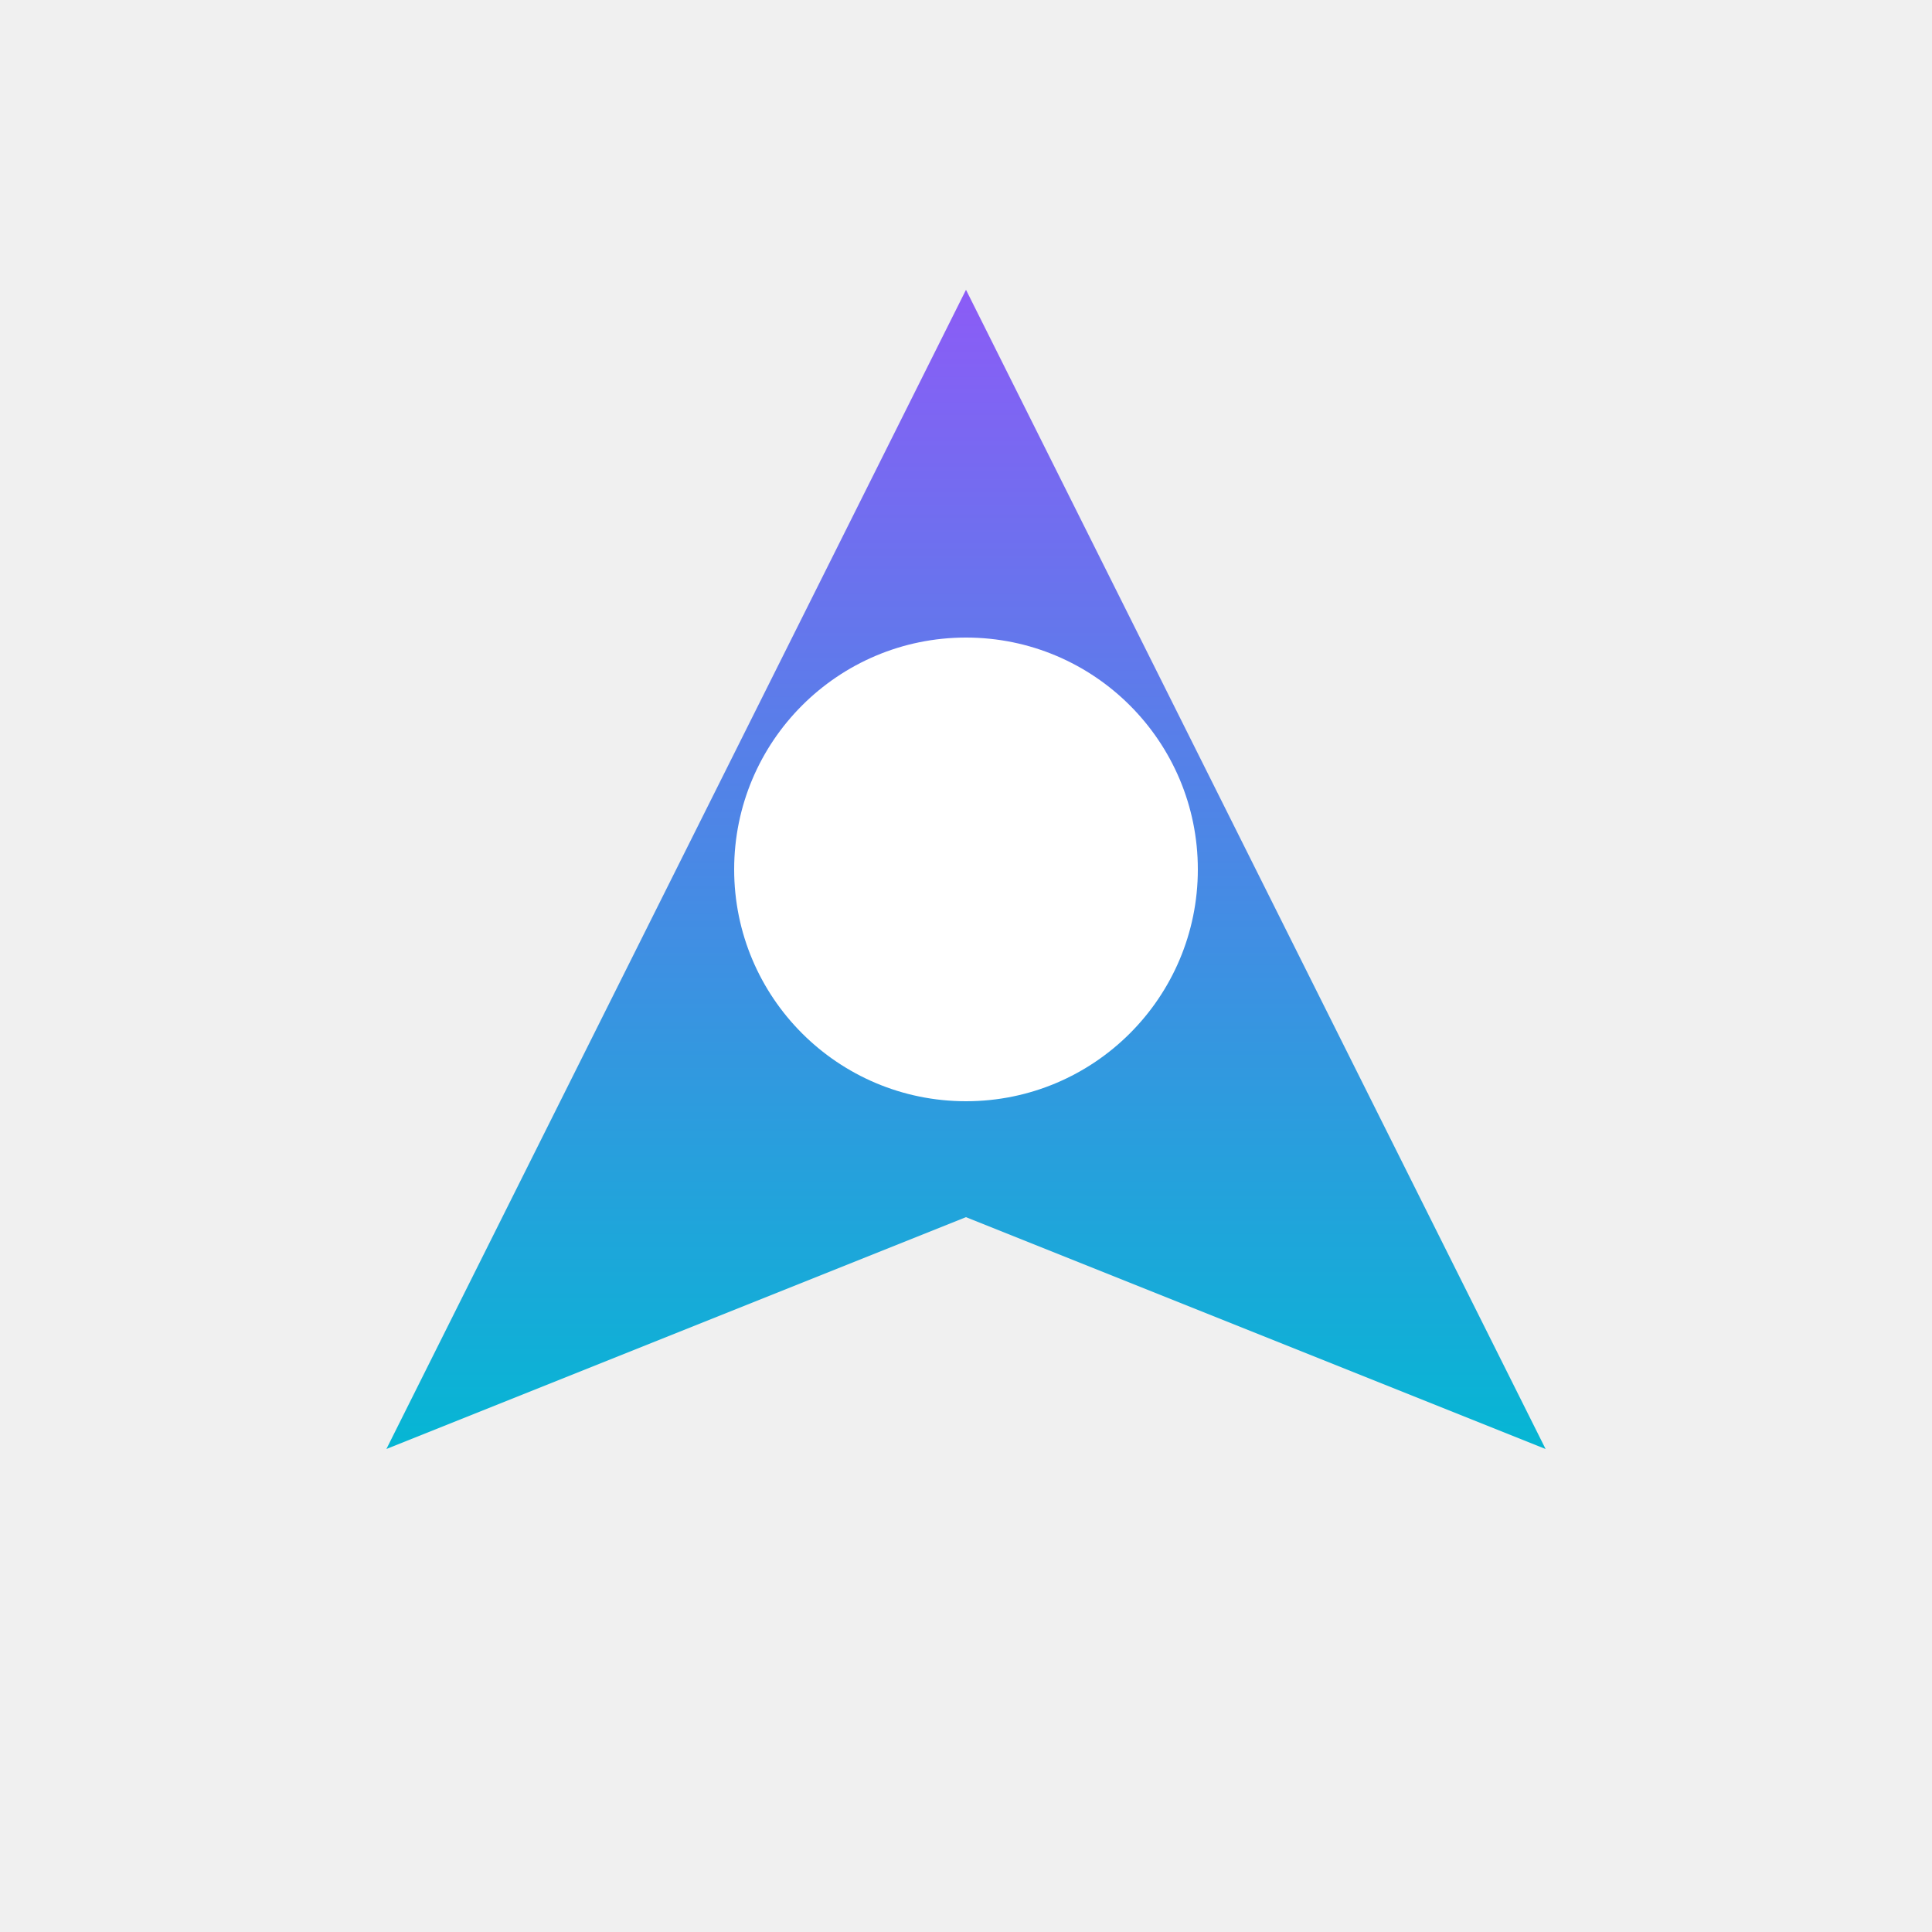
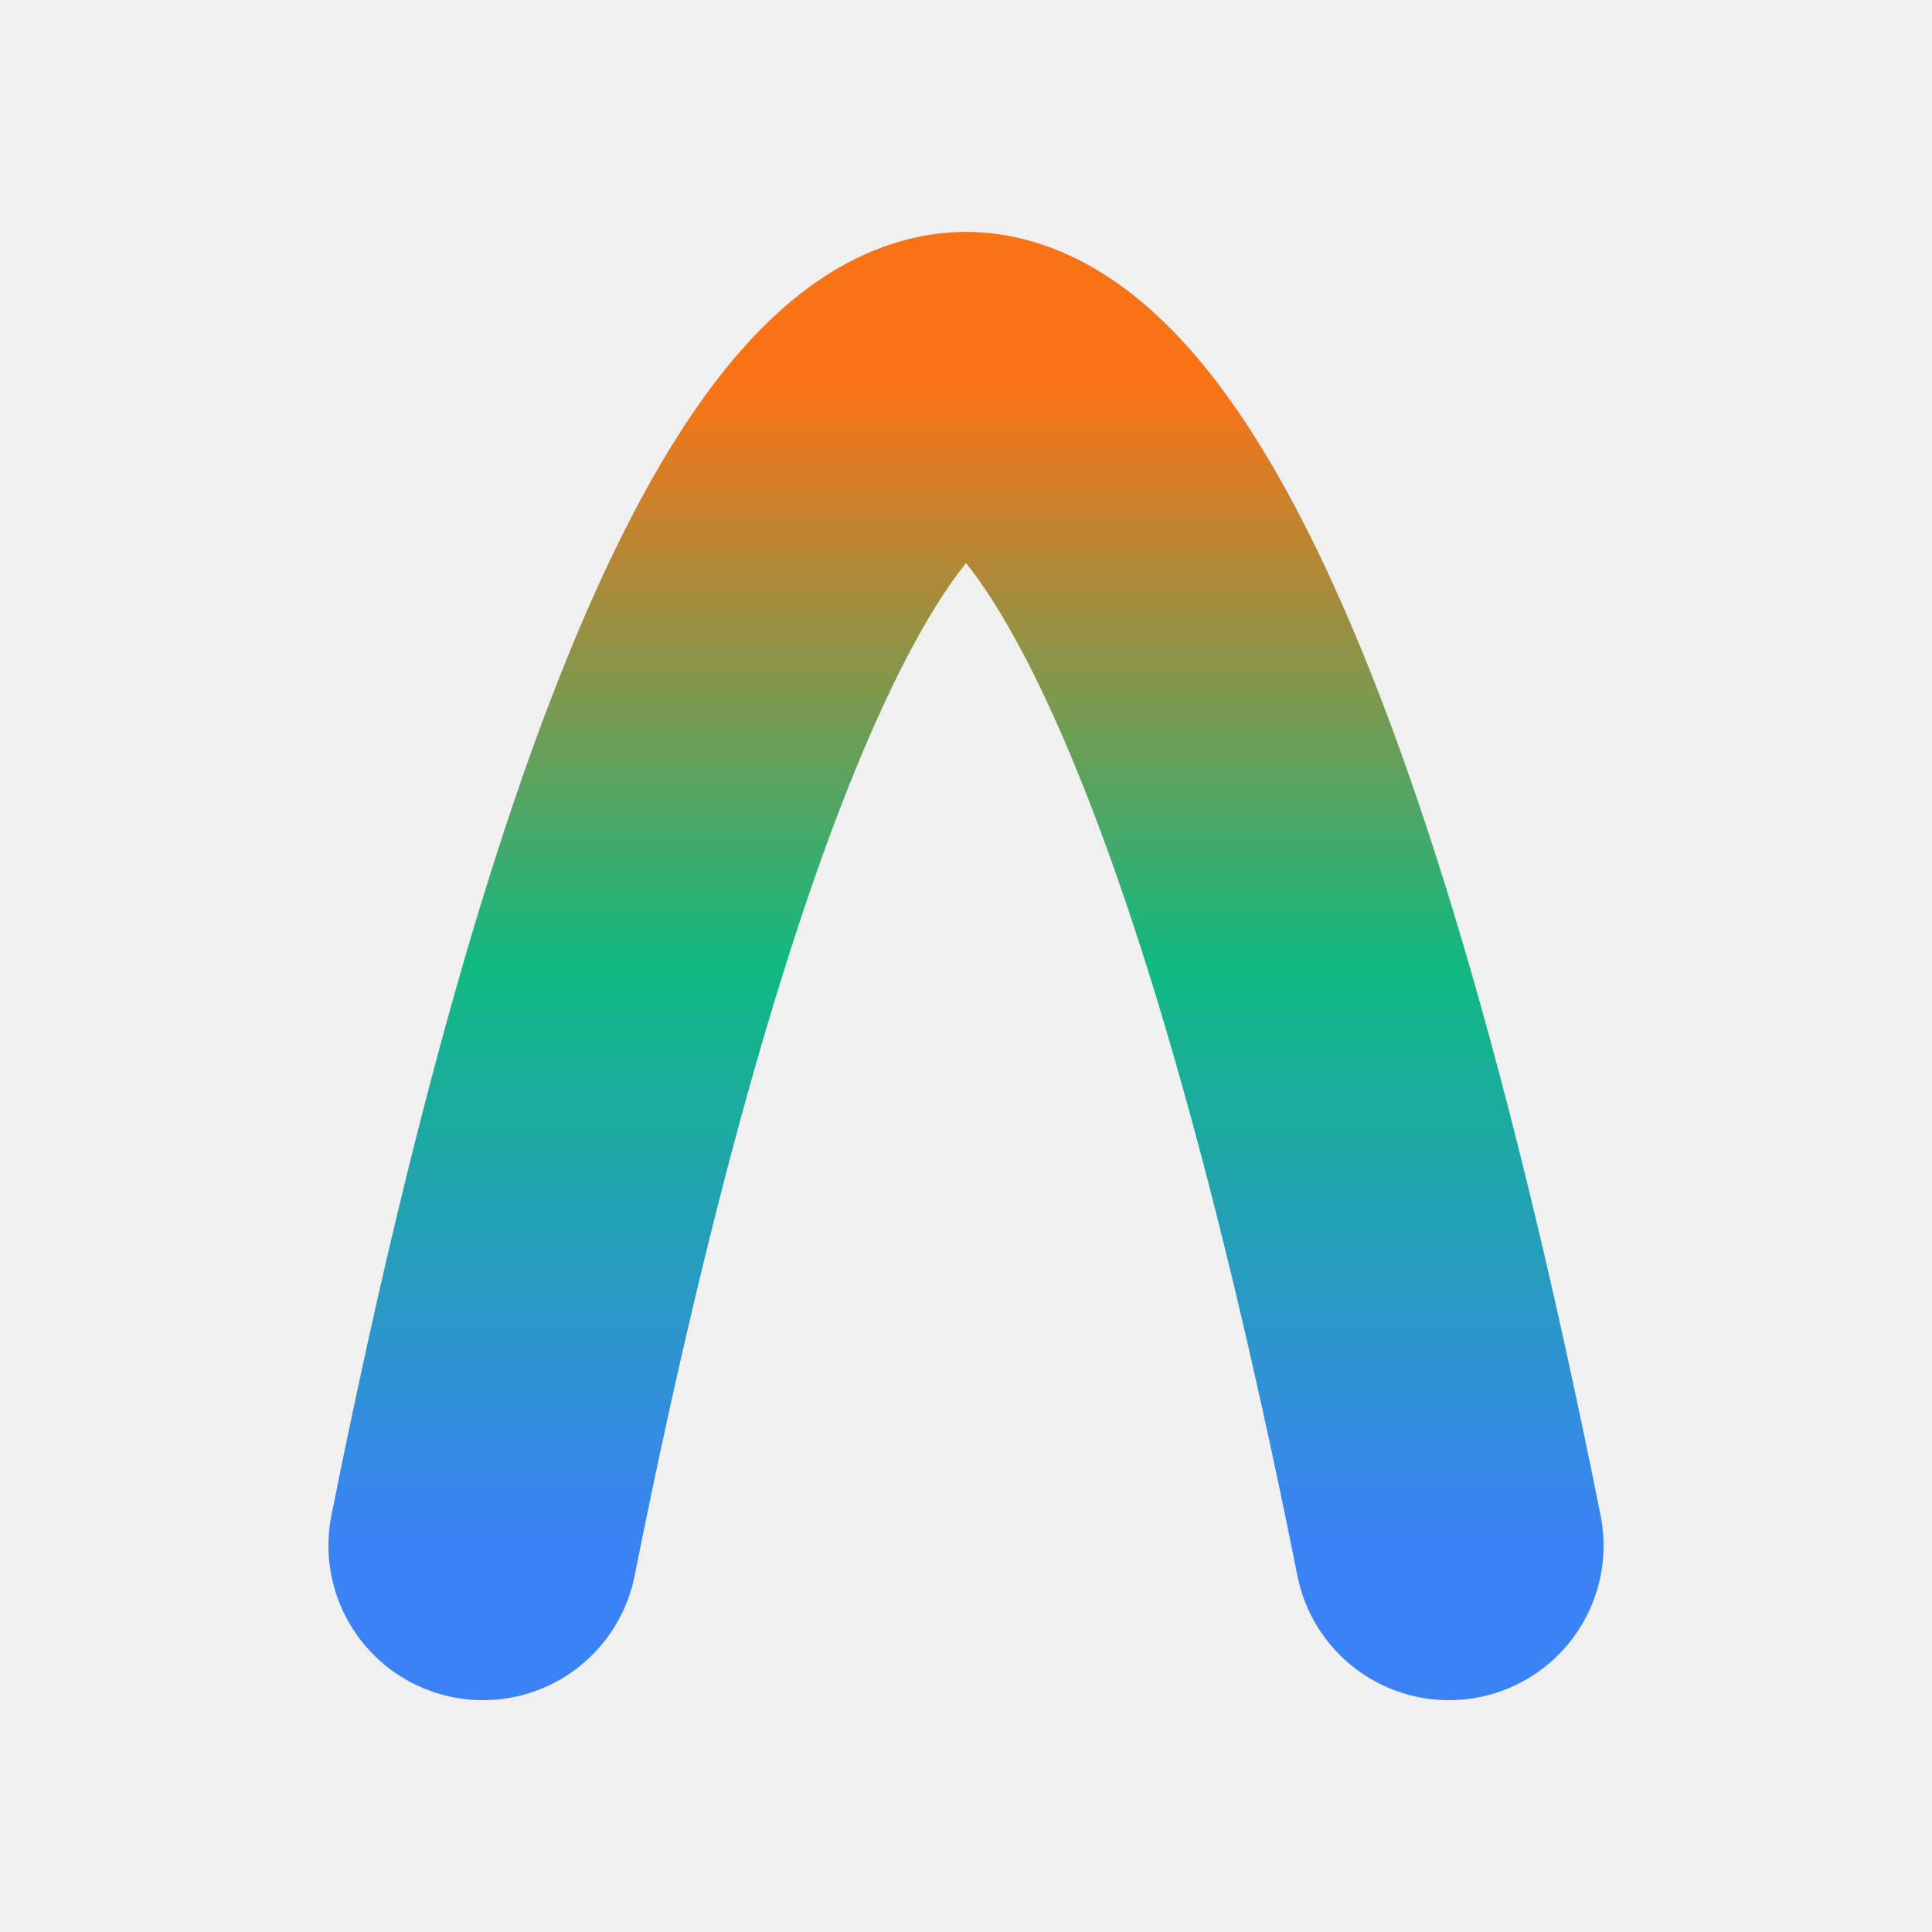
- <svg xmlns="http://www.w3.org/2000/svg" width="256" height="256" viewBox="0 0 100 100" fill="none">
-   <path d="M50 15 L80 75 L50 63 L20 75 Z" fill="url(#grad)" />
-   <circle cx="50" cy="45" r="12" fill="#fff" />
+ <svg xmlns="http://www.w3.org/2000/svg" viewBox="0 0 100 100">
  <defs>
-     <linearGradient id="grad" x1="0%" y1="0%" x2="0%" y2="100%">
-       <stop offset="0%" stop-color="#8b5cf6" />
-       <stop offset="100%" stop-color="#06b6d4" />
+     <linearGradient id="agGrad" x1="0%" y1="0%" x2="0%" y2="100%">
+       <stop offset="0%" stop-color="#F97316" />
+       <stop offset="50%" stop-color="#10B981" />
+       <stop offset="100%" stop-color="#3B82F6" />
    </linearGradient>
  </defs>
+   <path d="M 25 80 C 35 30, 45 20, 50 20 C 55 20, 65 30, 75 80" fill="none" stroke="url(#agGrad)" stroke-width="16" stroke-linecap="round" />
</svg>
